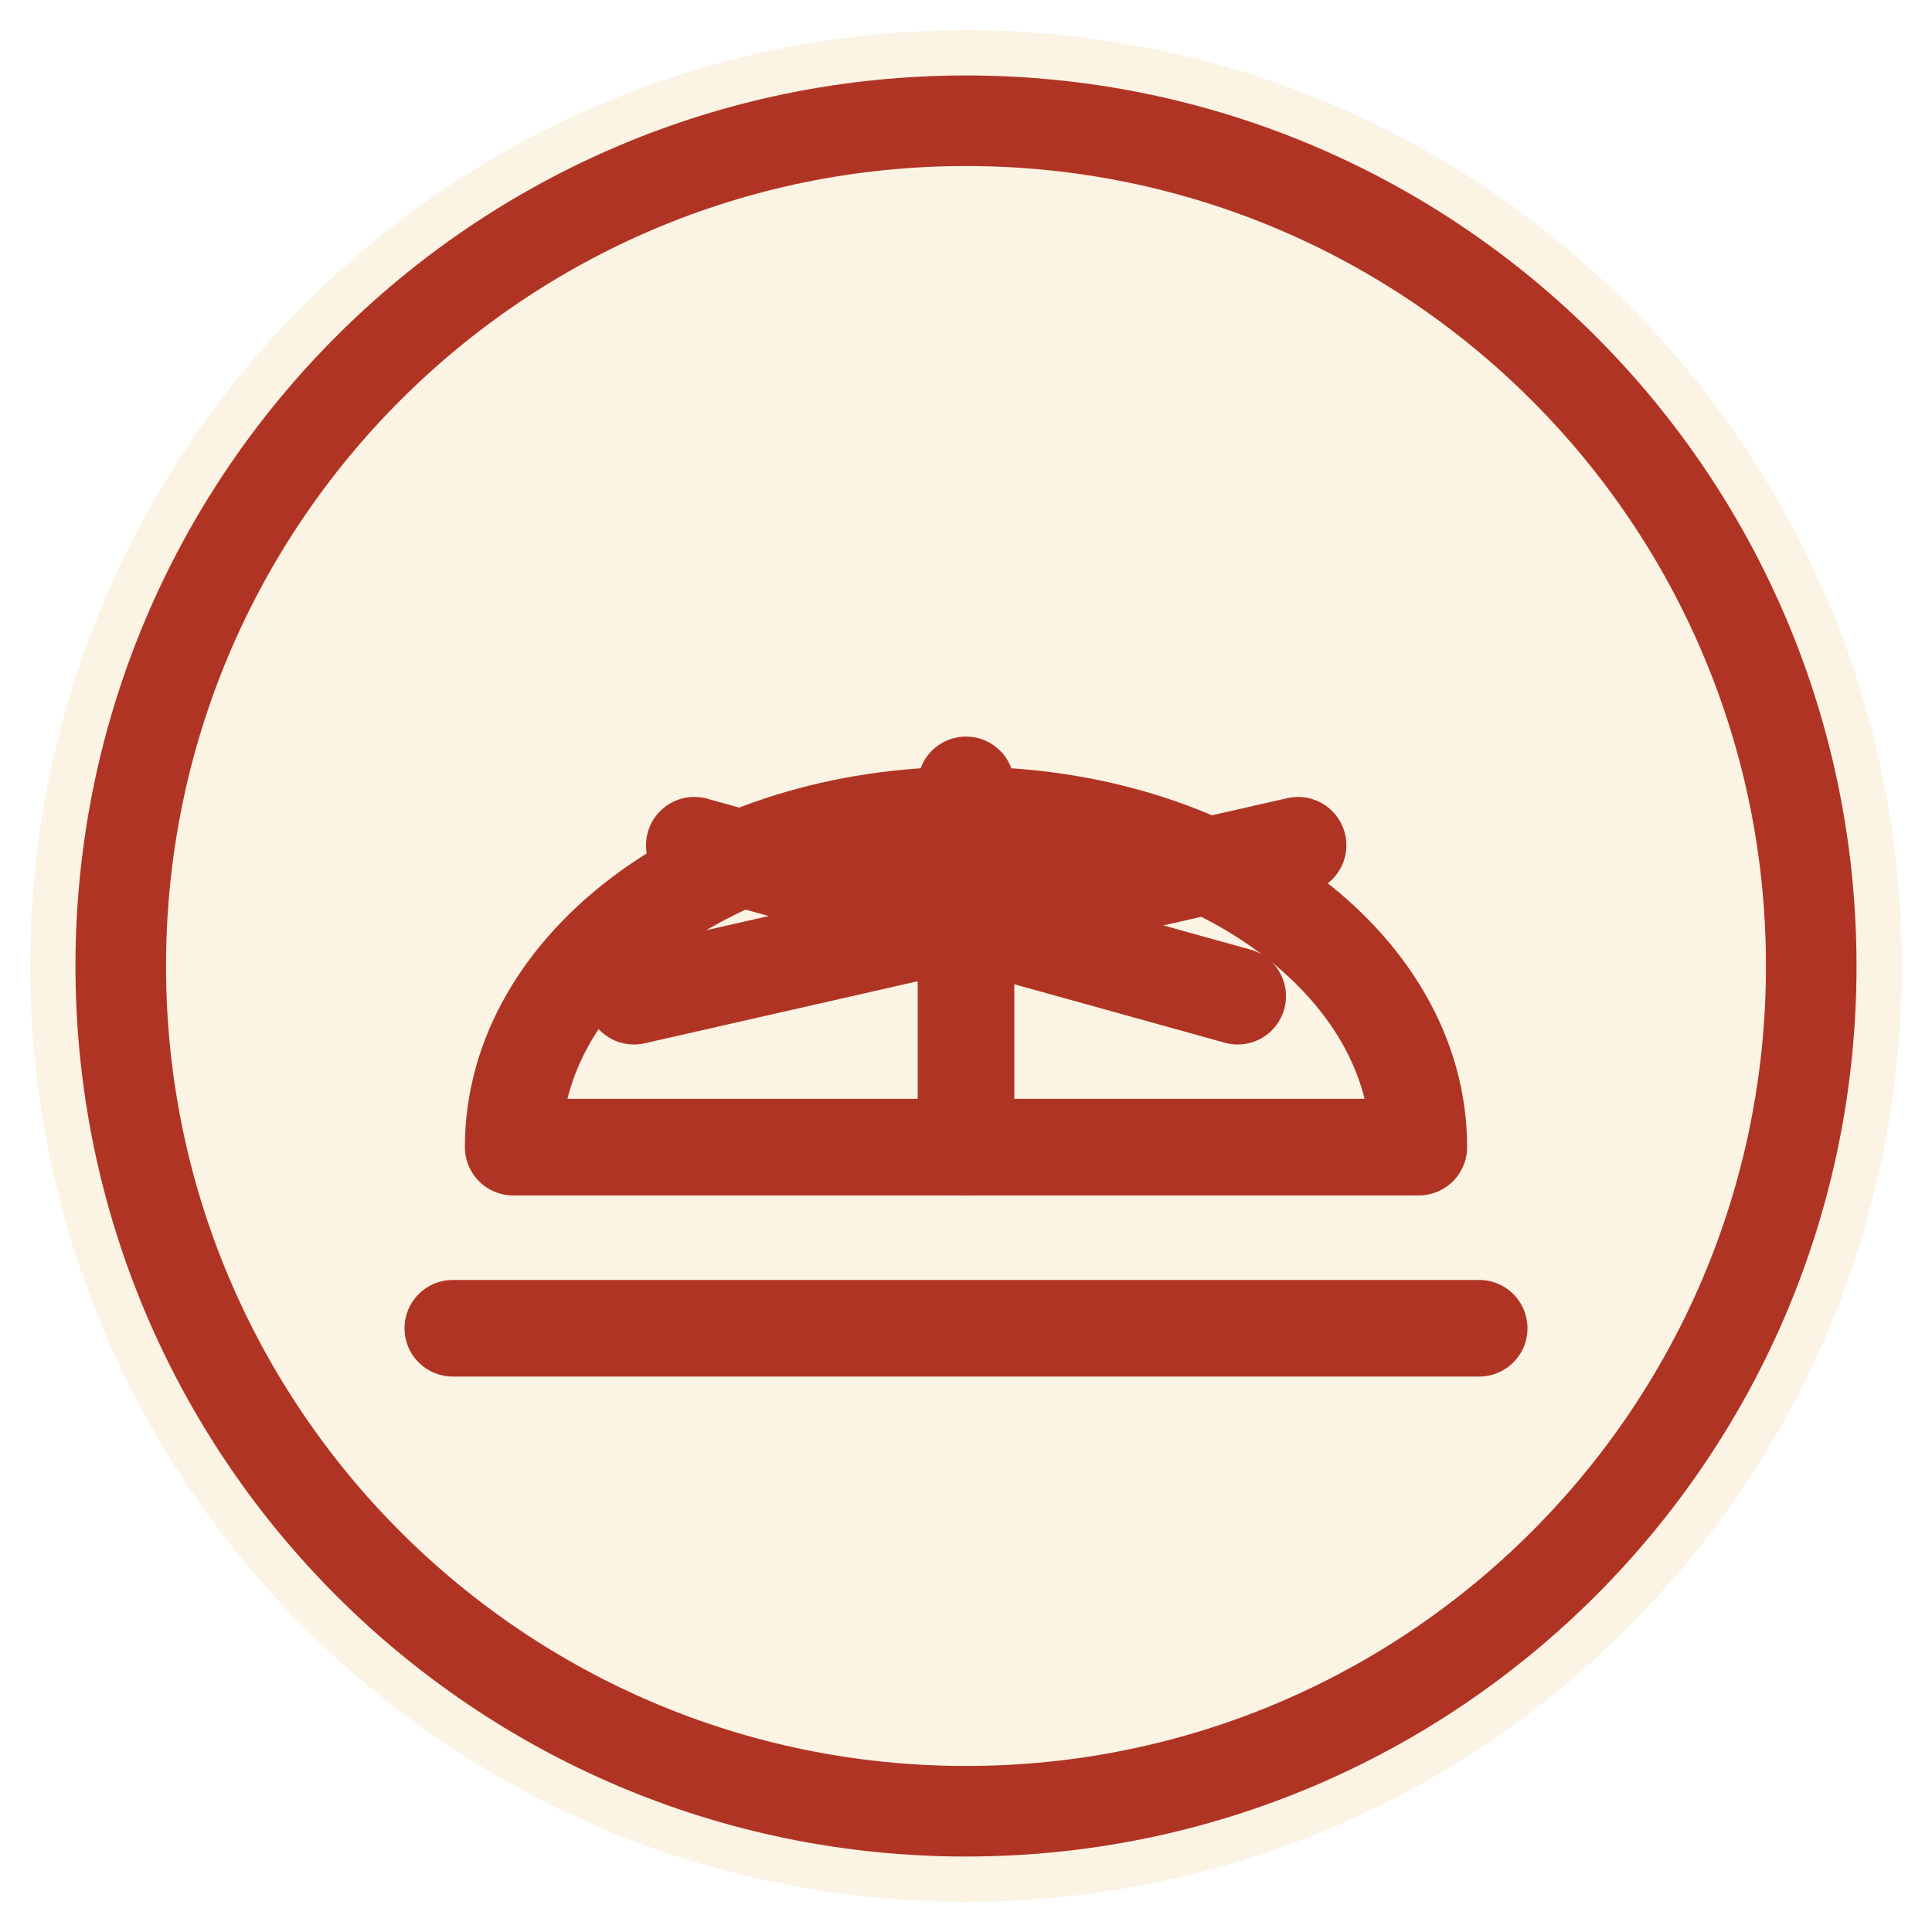
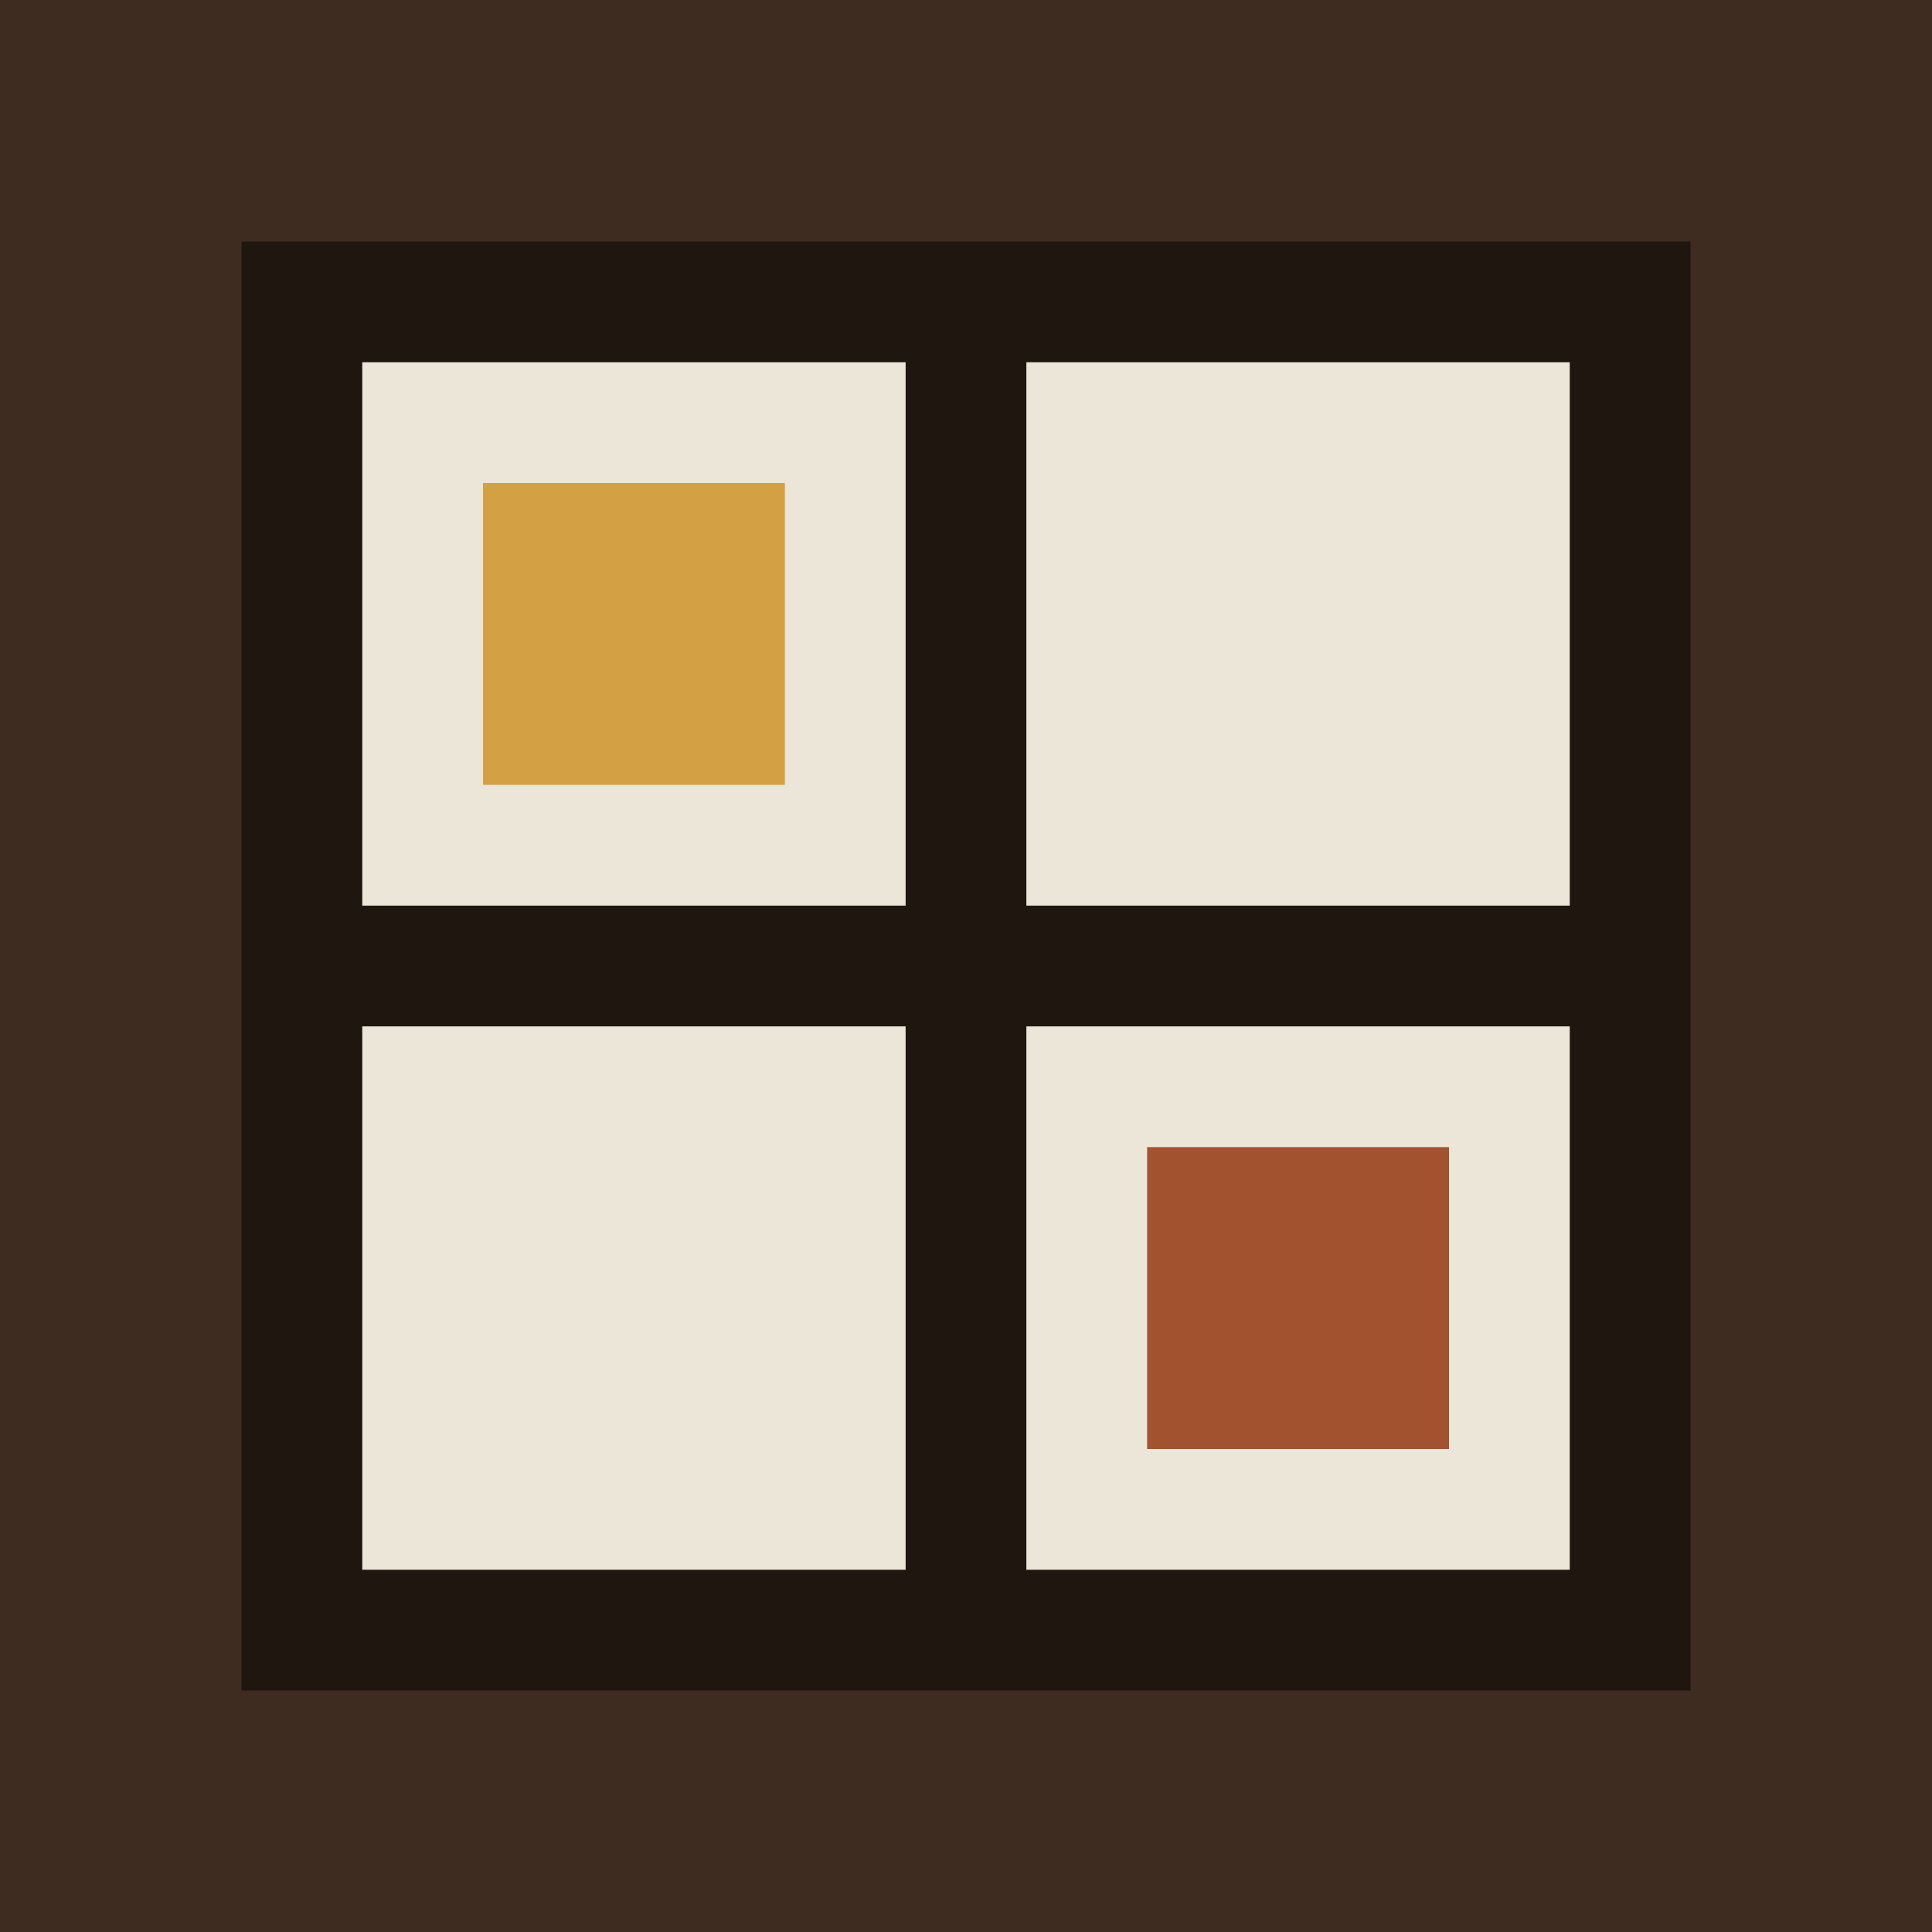
- <svg xmlns="http://www.w3.org/2000/svg" viewBox="0 0 64 64">
-   <circle cx="32" cy="32" r="31" fill="#FBF3E4" />
-   <circle cx="32" cy="32" r="28" fill="none" stroke="#B03424" stroke-width="3" />
-   <g fill="none" stroke="#B03424" stroke-width="3.2" stroke-linecap="round" stroke-linejoin="round">
-     <path d="M17 38a15 11 0 0 1 30 0z" />
-     <path d="M21 33l22-5M23 28l18 5M32 26v12" />
-     <path d="M15 44h34" />
-   </g>
+ <svg xmlns="http://www.w3.org/2000/svg" viewBox="0 0 32 32">
+   <rect width="32" height="32" fill="#3E2C21" />
+   <rect x="5" y="5" width="22" height="22" fill="#ECE6D8" stroke="#1F1610" stroke-width="2" />
+   <path d="M16 5v22M5 16h22" stroke="#1F1610" stroke-width="2" />
+   <rect x="8" y="8" width="5" height="5" fill="#D3A043" />
+   <rect x="19" y="19" width="5" height="5" fill="#A3522F" />
</svg>
